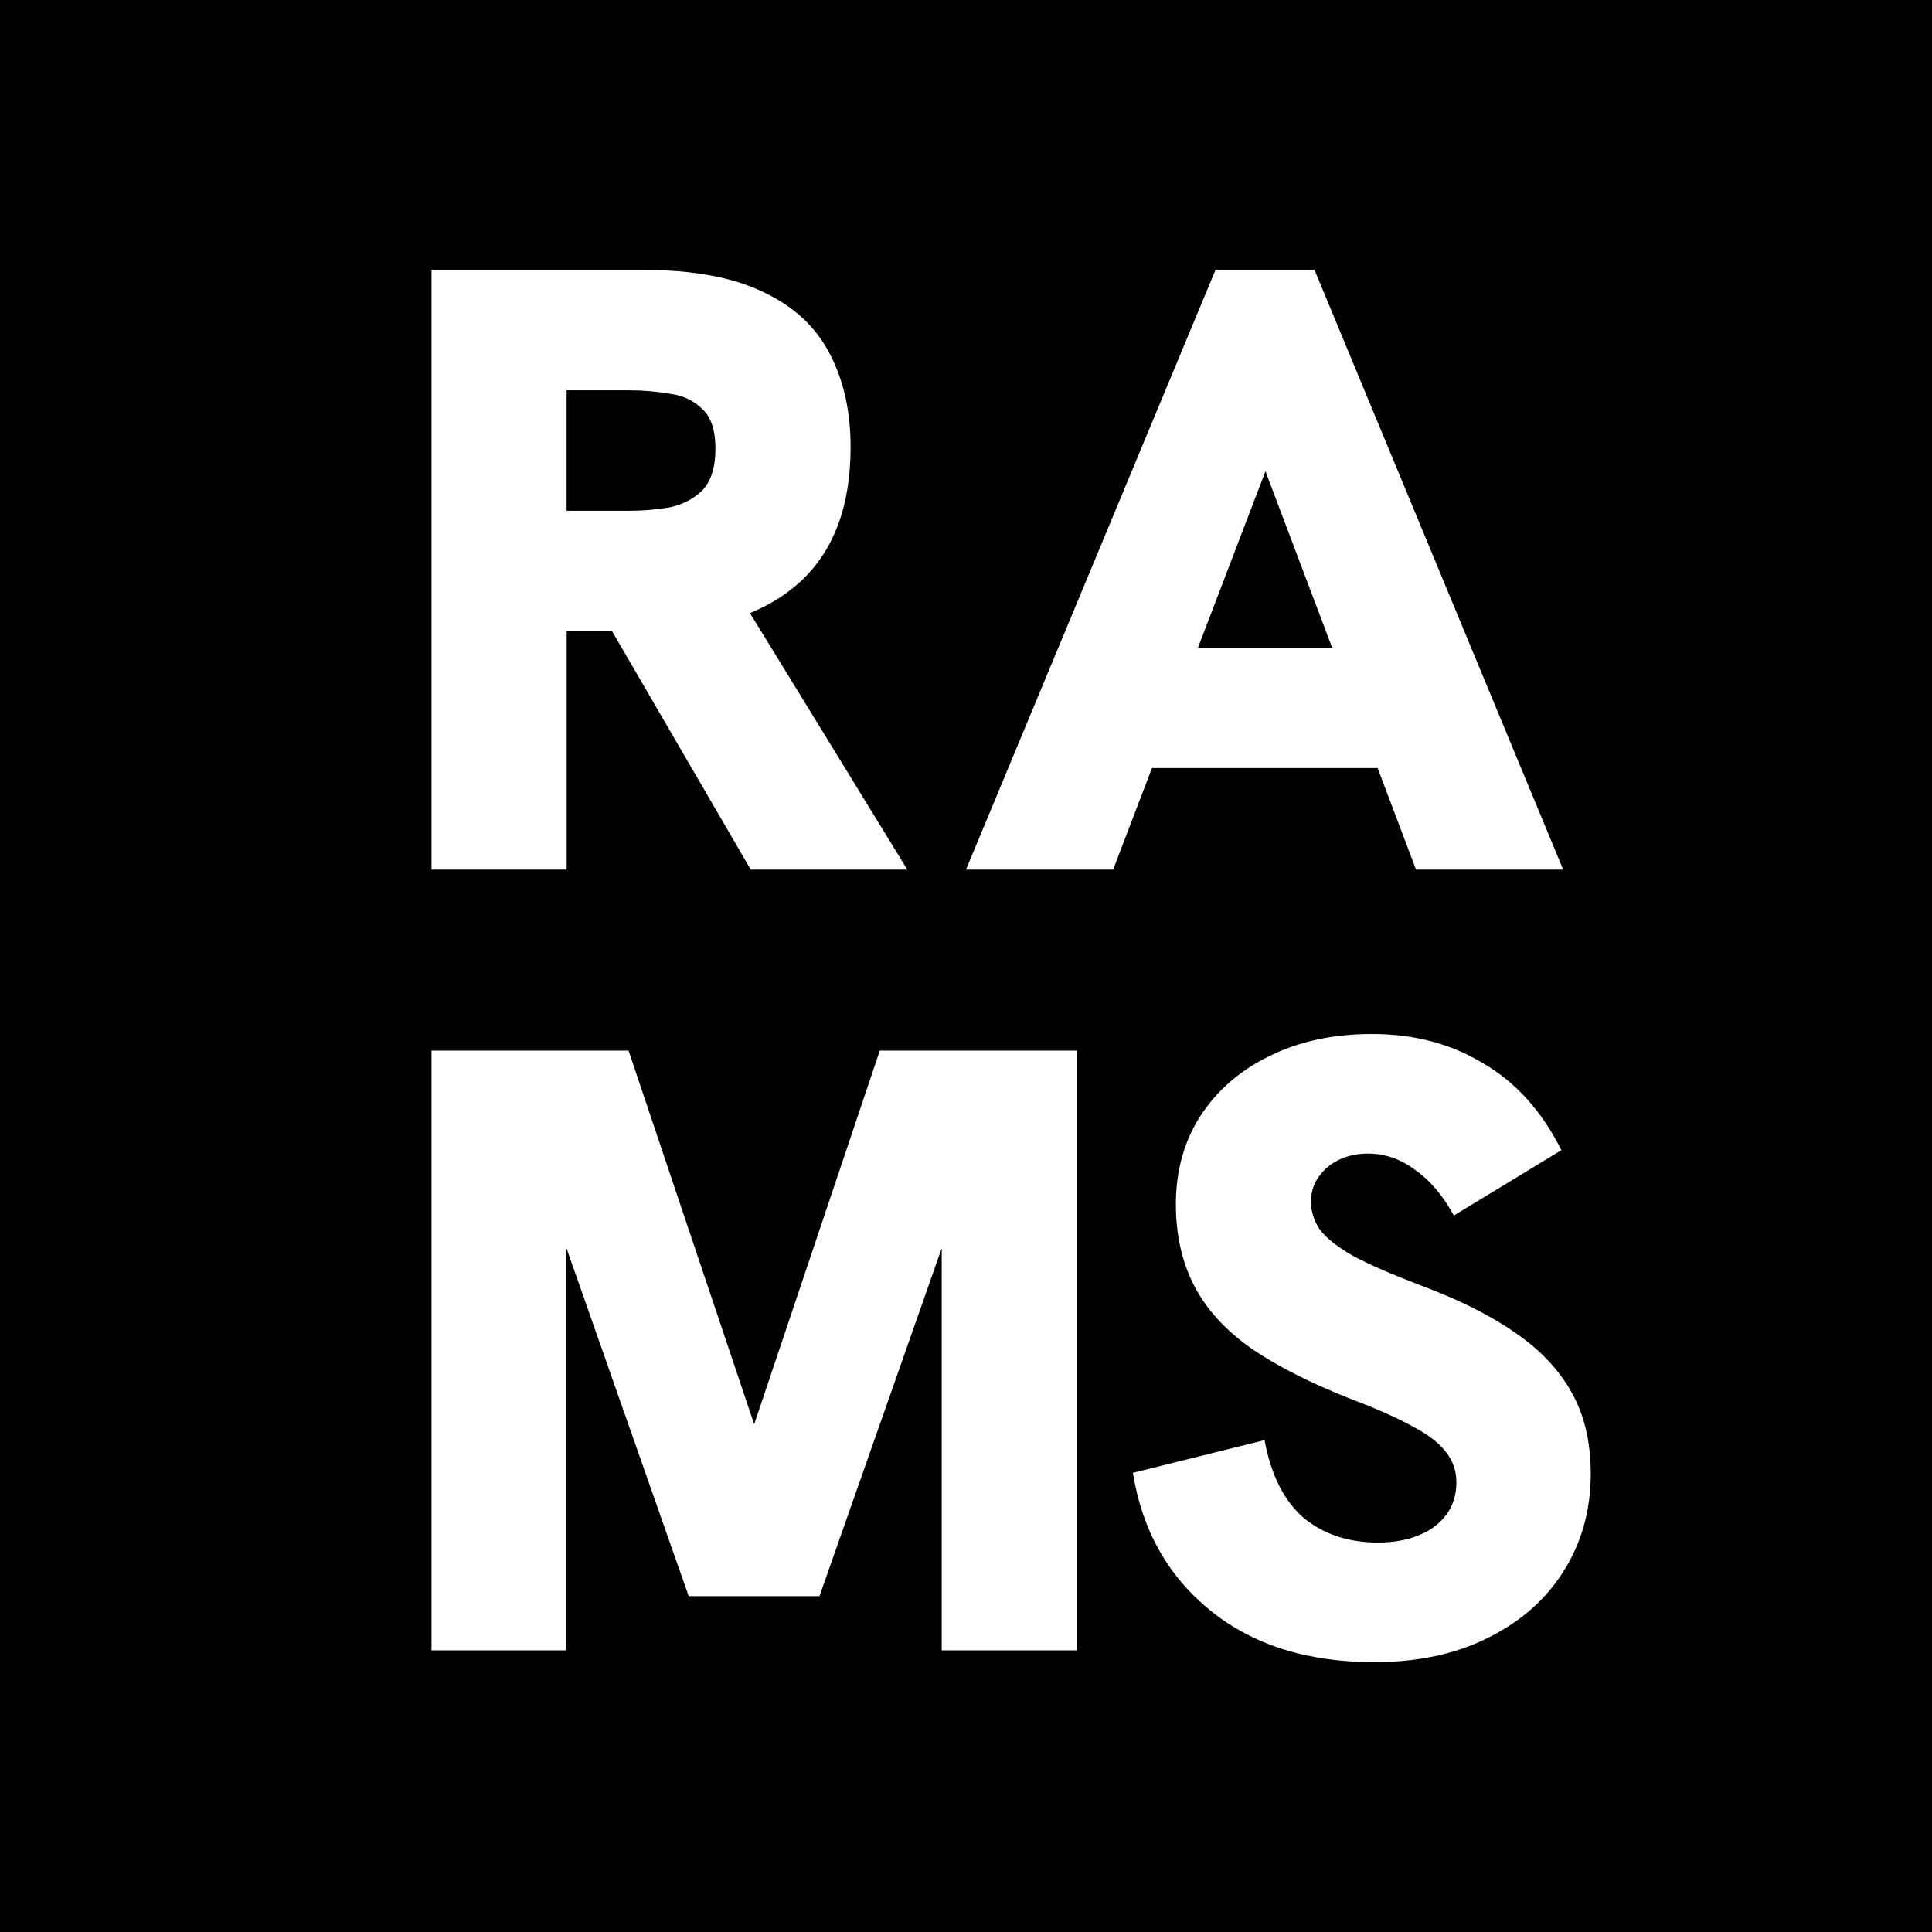
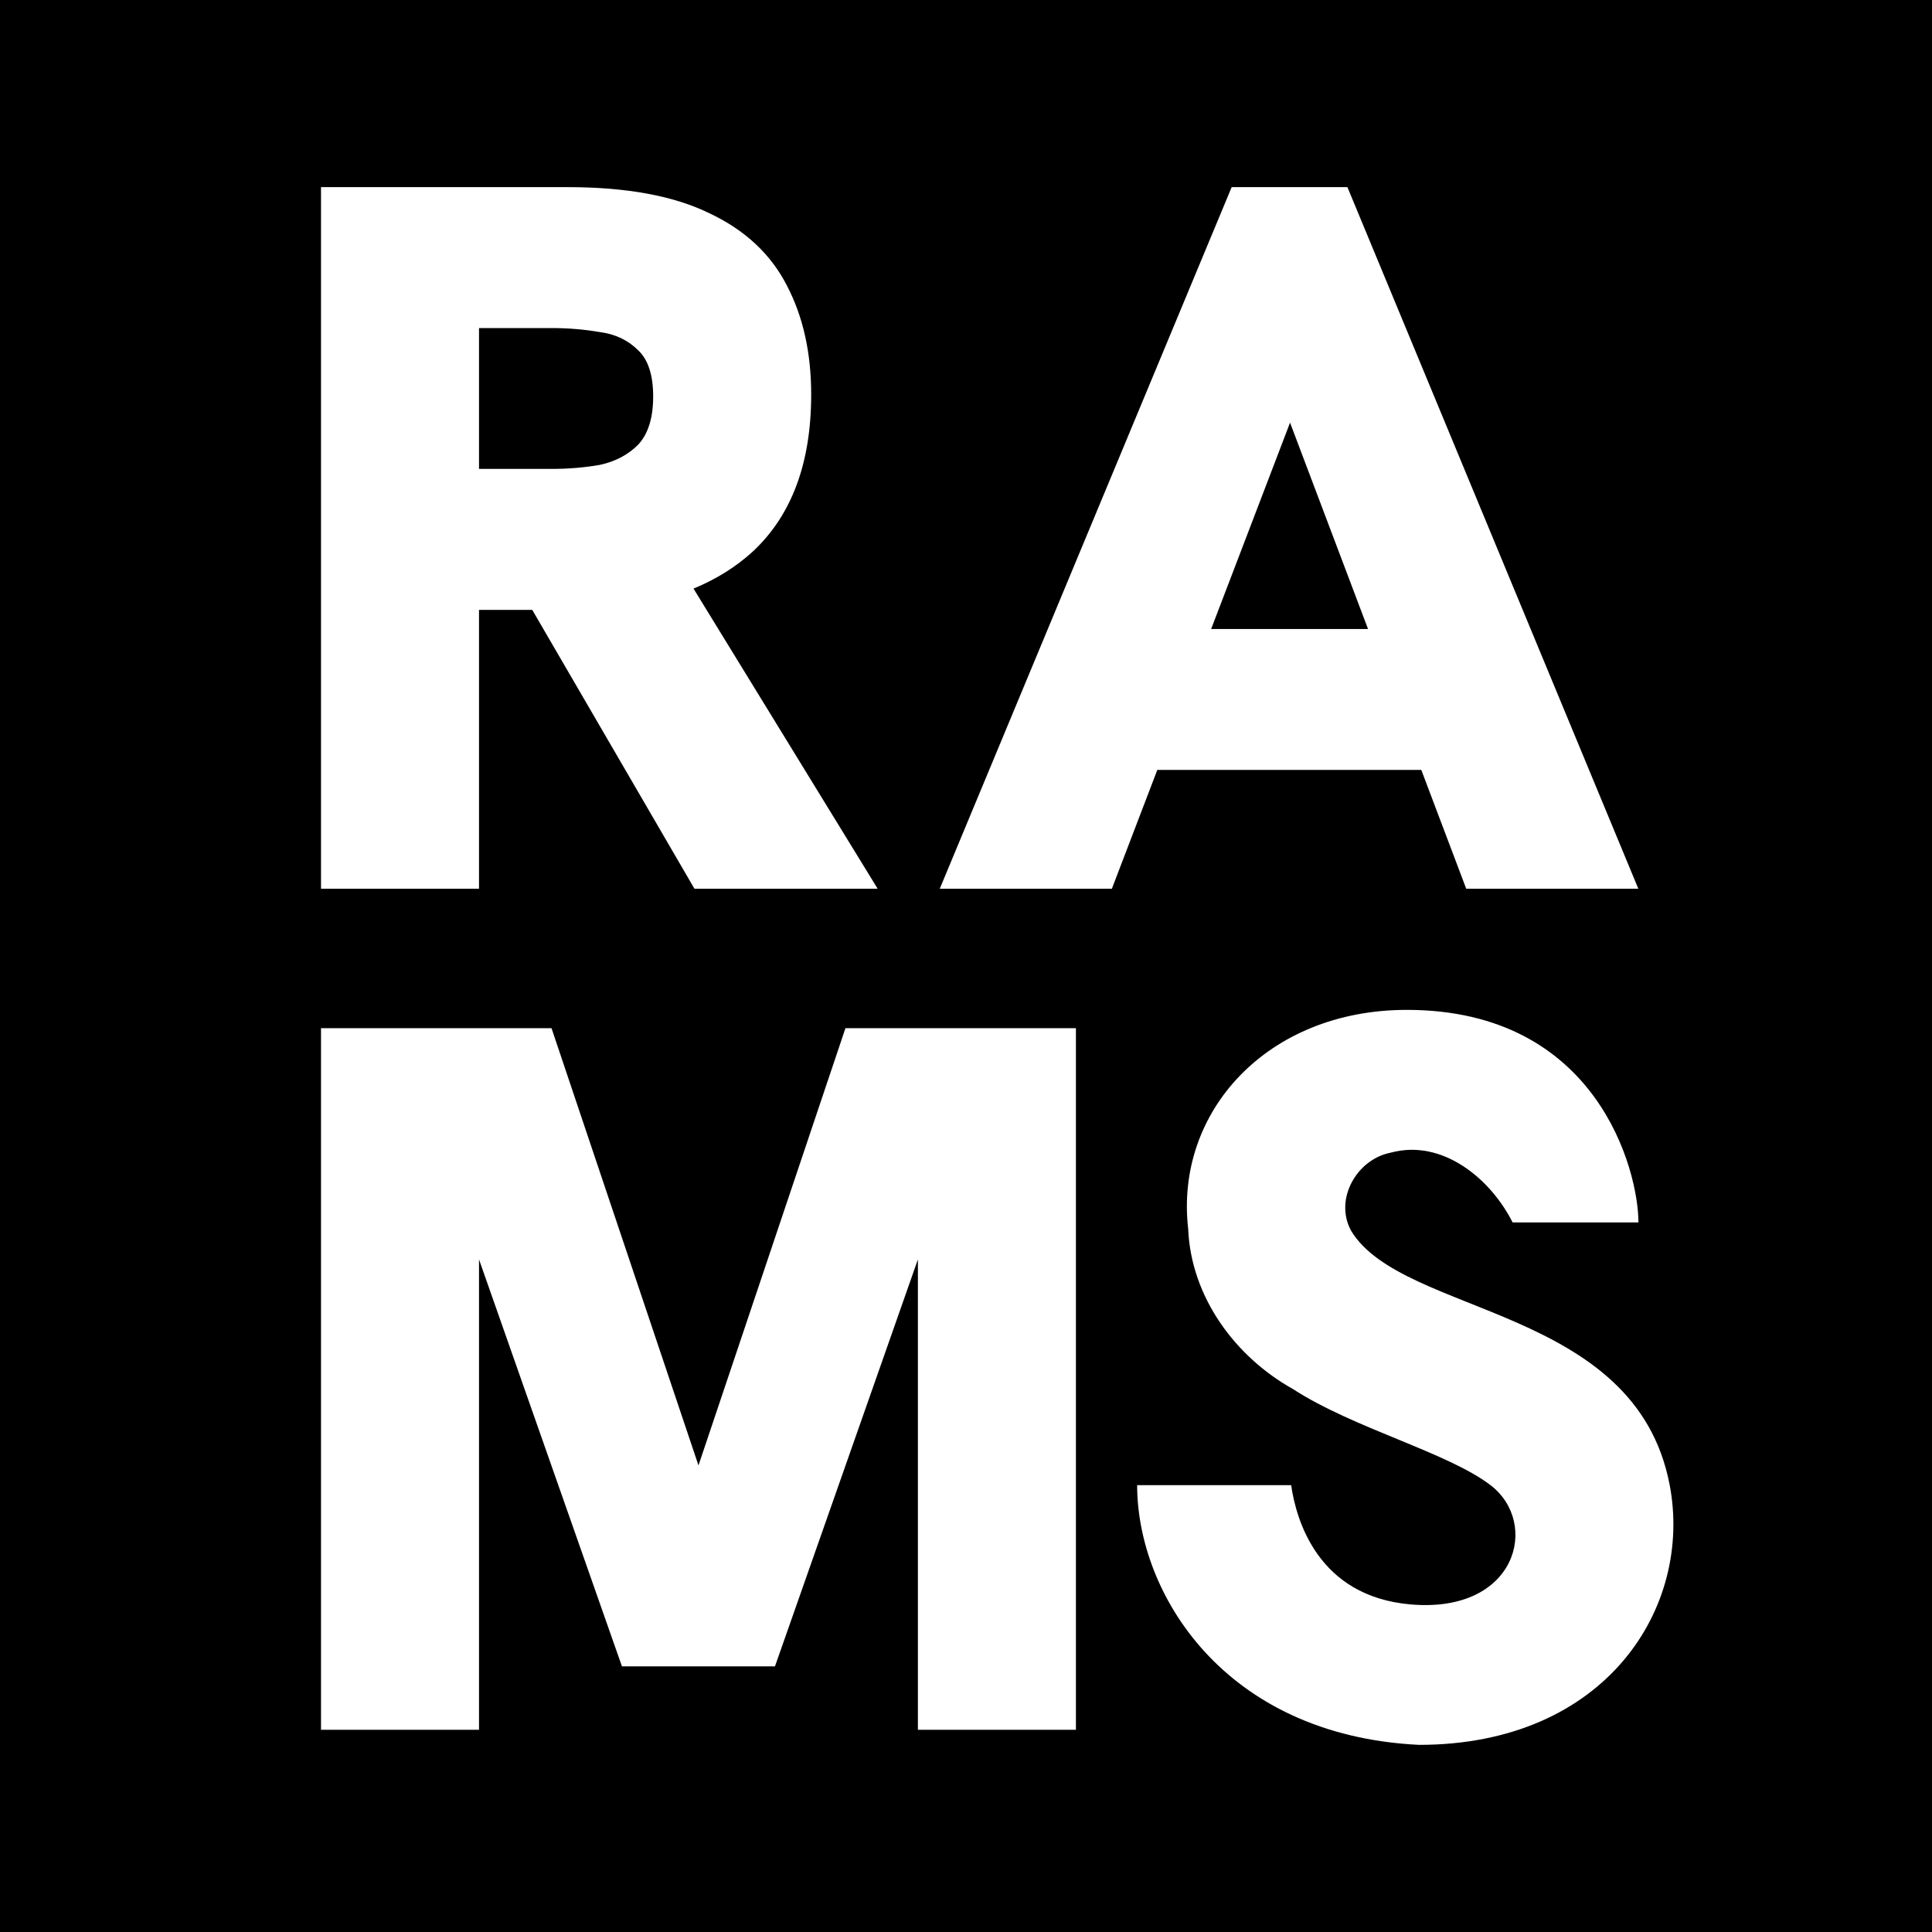
<svg xmlns="http://www.w3.org/2000/svg" width="512" height="512" viewBox="0 0 52.917 52.917" version="1.1" id="svg1">
  <defs id="defs1" />
  <g id="layer10" style="display:inline" transform="translate(-673.1532,63.5)">
    <rect style="font-variation-settings:normal;opacity:1;vector-effect:none;fill:#000000;fill-opacity:1;fill-rule:evenodd;stroke:#000000;stroke-width:0.265;stroke-linecap:butt;stroke-linejoin:miter;stroke-miterlimit:4;stroke-dasharray:none;stroke-dashoffset:0;stroke-opacity:1;-inkscape-stroke:none;stop-color:#000000;stop-opacity:1" id="rect19" width="52.917" height="52.917" x="673.153" y="-63.5" ry="0.276" rx="0.276" />
  </g>
  <g id="layer1" transform="translate(-673.1532,63.5)">
-     <g id="g3" transform="matrix(1.06343,0,0,1.06343,-45.03208,2.771479)" style="stroke-width:0.94">
-       <path style="font-weight:900;font-size:333.333px;line-height:1.25;font-family:'Hanken Grotesk';-inkscape-font-specification:'Hanken Grotesk Heavy';text-align:center;letter-spacing:0px;word-spacing:0px;text-anchor:middle;white-space:pre;fill:#ffffff;stroke-width:0.498;paint-order:stroke fill markers" d="m 710.733,-19.509 q -2.571,0 -4.211,-1.33 -1.64,-1.33 -1.995,-3.546 l 3.391,-0.842 q 0.244,1.33 0.997,1.995 0.776,0.643 1.928,0.643 0.576,0 1.019,-0.177 0.465,-0.177 0.731,-0.532 0.266,-0.355 0.266,-0.842 0,-0.443 -0.266,-0.776 -0.266,-0.355 -0.864,-0.665 -0.598,-0.332 -1.596,-0.709 -1.574,-0.621 -2.571,-1.308 -0.997,-0.709 -1.463,-1.618 -0.465,-0.909 -0.465,-2.083 0,-1.285 0.621,-2.261 0.643,-0.997 1.773,-1.551 1.152,-0.576 2.659,-0.576 1.618,0 2.859,0.754 1.263,0.731 2.017,2.238 l -2.77,1.684 q -0.421,-0.776 -0.997,-1.175 -0.554,-0.421 -1.219,-0.421 -0.399,0 -0.731,0.155 -0.332,0.155 -0.532,0.443 -0.199,0.266 -0.199,0.643 0,0.377 0.222,0.709 0.244,0.332 0.864,0.687 0.621,0.332 1.729,0.754 1.485,0.554 2.438,1.219 0.975,0.665 1.463,1.551 0.488,0.864 0.488,2.083 0,1.418 -0.709,2.527 -0.687,1.086 -1.95,1.707 -1.241,0.621 -2.925,0.621 z" id="path20" />
-       <path style="font-weight:900;font-size:333.333px;line-height:1.25;font-family:'Hanken Grotesk';-inkscape-font-specification:'Hanken Grotesk Heavy';text-align:center;letter-spacing:0px;word-spacing:0px;text-anchor:middle;white-space:pre;fill:#ffffff;stroke-width:0.498;paint-order:stroke fill markers" d="M 686.462,-19.812 V -35.26 h 5.075 l 3.546,10.549 h -0.621 L 698.008,-35.26 h 5.075 v 15.447 h -3.48 v -11.369 l 0.332,0.066 -3.48,9.907 h -3.369 l -3.48,-9.907 0.332,-0.066 v 11.369 z" id="path19" />
-       <path style="font-weight:900;font-size:333.333px;line-height:1.25;font-family:'Hanken Grotesk';-inkscape-font-specification:'Hanken Grotesk Heavy';text-align:center;letter-spacing:0px;word-spacing:0px;text-anchor:middle;white-space:pre;fill:#ffffff;stroke-width:0.498;paint-order:stroke fill markers" d="m 700.228,-39.921 6.427,-15.447 h 2.549 l 6.405,15.447 h -3.79 l -3.878,-10.261 -3.923,10.261 z m 4.61,-2.615 1.086,-3.103 h 4.011 l 1.13,3.103 z" id="path17" />
-       <path style="font-weight:900;font-size:333.333px;line-height:1.25;font-family:'Hanken Grotesk';-inkscape-font-specification:'Hanken Grotesk Heavy';text-align:center;letter-spacing:0px;word-spacing:0px;text-anchor:middle;white-space:pre;fill:#ffffff;stroke-width:0.498;paint-order:stroke fill markers" d="m 686.462,-39.921 v -15.447 h 5.43 q 1.95,0 3.125,0.576 1.175,0.554 1.707,1.596 0.532,1.019 0.532,2.394 0,2.261 -1.285,3.457 -1.285,1.175 -3.612,1.285 -0.621,0 -1.197,0 -0.576,0 -0.909,0 h -0.31 v 6.139 z m 8.222,0 -3.79,-6.516 3.568,-0.421 4.255,6.937 z m -4.743,-9.242 h 1.596 q 0.554,0 1.064,-0.089 0.51,-0.111 0.842,-0.443 0.332,-0.355 0.332,-1.064 0,-0.709 -0.332,-1.019 -0.332,-0.332 -0.842,-0.399 -0.51,-0.089 -1.064,-0.089 h -1.596 z" id="text15" />
+     <g id="g34" transform="translate(-2.116667,-0.5746765)">
+       <path id="path23" style="font-weight:900;font-size:333.333px;line-height:1.25;font-family:'Hanken Grotesk';-inkscape-font-specification:'Hanken Grotesk Heavy';text-align:center;letter-spacing:0px;word-spacing:0px;text-anchor:middle;white-space:pre;fill:#ffffff;stroke-width:0.529;paint-order:stroke fill markers" d="m 713.801,-35.265 c -3.829,0 -6.357,2.799 -5.987,6 0.077,1.855 1.278,3.496 2.869,4.385 1.668,1.082 4.237,1.734 5.413,2.634 1.352,1.033 0.727,3.521 -2.194,3.265 -2.542,-0.223 -3.131,-2.322 -3.268,-3.266 h -4.218 c 0,2.951 2.366,6.85 7.719,7.113 5.133,0 7.505,-3.777 6.867,-7.118 -0.939,-4.916 -7.3,-4.614 -8.724,-6.96 -0.473,-0.862 0.149,-1.956 1.077,-2.141 1.418,-0.388 2.742,0.71 3.345,1.91 h 3.444 0.002 c 0,-1.427 -1.13,-5.822 -6.344,-5.822 z" />
+       <path id="path22" style="font-weight:900;font-size:333.333px;line-height:1.25;font-family:'Hanken Grotesk';-inkscape-font-specification:'Hanken Grotesk Heavy';text-align:center;letter-spacing:0px;word-spacing:0px;text-anchor:middle;white-space:pre;fill:#ffffff;stroke-width:0.529;paint-order:stroke fill markers" d="m 684.062,-34.763 v 19.216 h 4.328 v -12.883 l 3.915,11.146 h 4.191 l 3.915,-11.146 v 12.883 h 4.328 v -19.216 h -6.313 l -4.025,11.975 -4.025,-11.975 z" />
+       <path id="path21" style="font-weight:900;font-size:333.333px;line-height:1.25;font-family:'Hanken Grotesk';-inkscape-font-specification:'Hanken Grotesk Heavy';text-align:center;letter-spacing:0px;word-spacing:0px;text-anchor:middle;white-space:pre;fill:#ffffff;stroke-width:0.529;paint-order:stroke fill markers" d="m 709.005,-57.8 -7.995,19.216 h 4.714 l 1.244,-3.253 h 7.231 l 1.23,3.253 h 4.714 l -7.968,-19.216 z m 1.599,6.451 2.136,5.652 h -4.297 z" />
+       <path id="text2" style="font-weight:900;font-size:333.333px;line-height:1.25;font-family:'Hanken Grotesk';-inkscape-font-specification:'Hanken Grotesk Heavy';text-align:center;letter-spacing:0px;word-spacing:0px;text-anchor:middle;white-space:pre;fill:#ffffff;stroke-width:0.529;paint-order:stroke fill markers" d="m 684.062,-57.8 v 19.216 h 4.328 v -7.637 h 0.386 1.072 l 4.442,7.637 h 5.018 l -5.043,-8.22 c 0.622,-0.256 1.163,-0.594 1.624,-1.015 1.066,-0.993 1.599,-2.426 1.599,-4.301 0,-1.14 -0.221,-2.132 -0.662,-2.978 -0.441,-0.864 -1.149,-1.526 -2.123,-1.985 -0.974,-0.478 -2.27,-0.717 -3.887,-0.717 z m 4.328,3.86 h 1.985 c 0.459,0 0.901,0.037 1.323,0.11 0.423,0.055 0.772,0.221 1.048,0.496 0.276,0.257 0.414,0.68 0.414,1.268 0,0.588 -0.138,1.029 -0.414,1.323 -0.276,0.276 -0.625,0.46 -1.048,0.551 -0.423,0.074 -0.864,0.11 -1.323,0.11 h -1.985 z" />
    </g>
  </g>
</svg>
